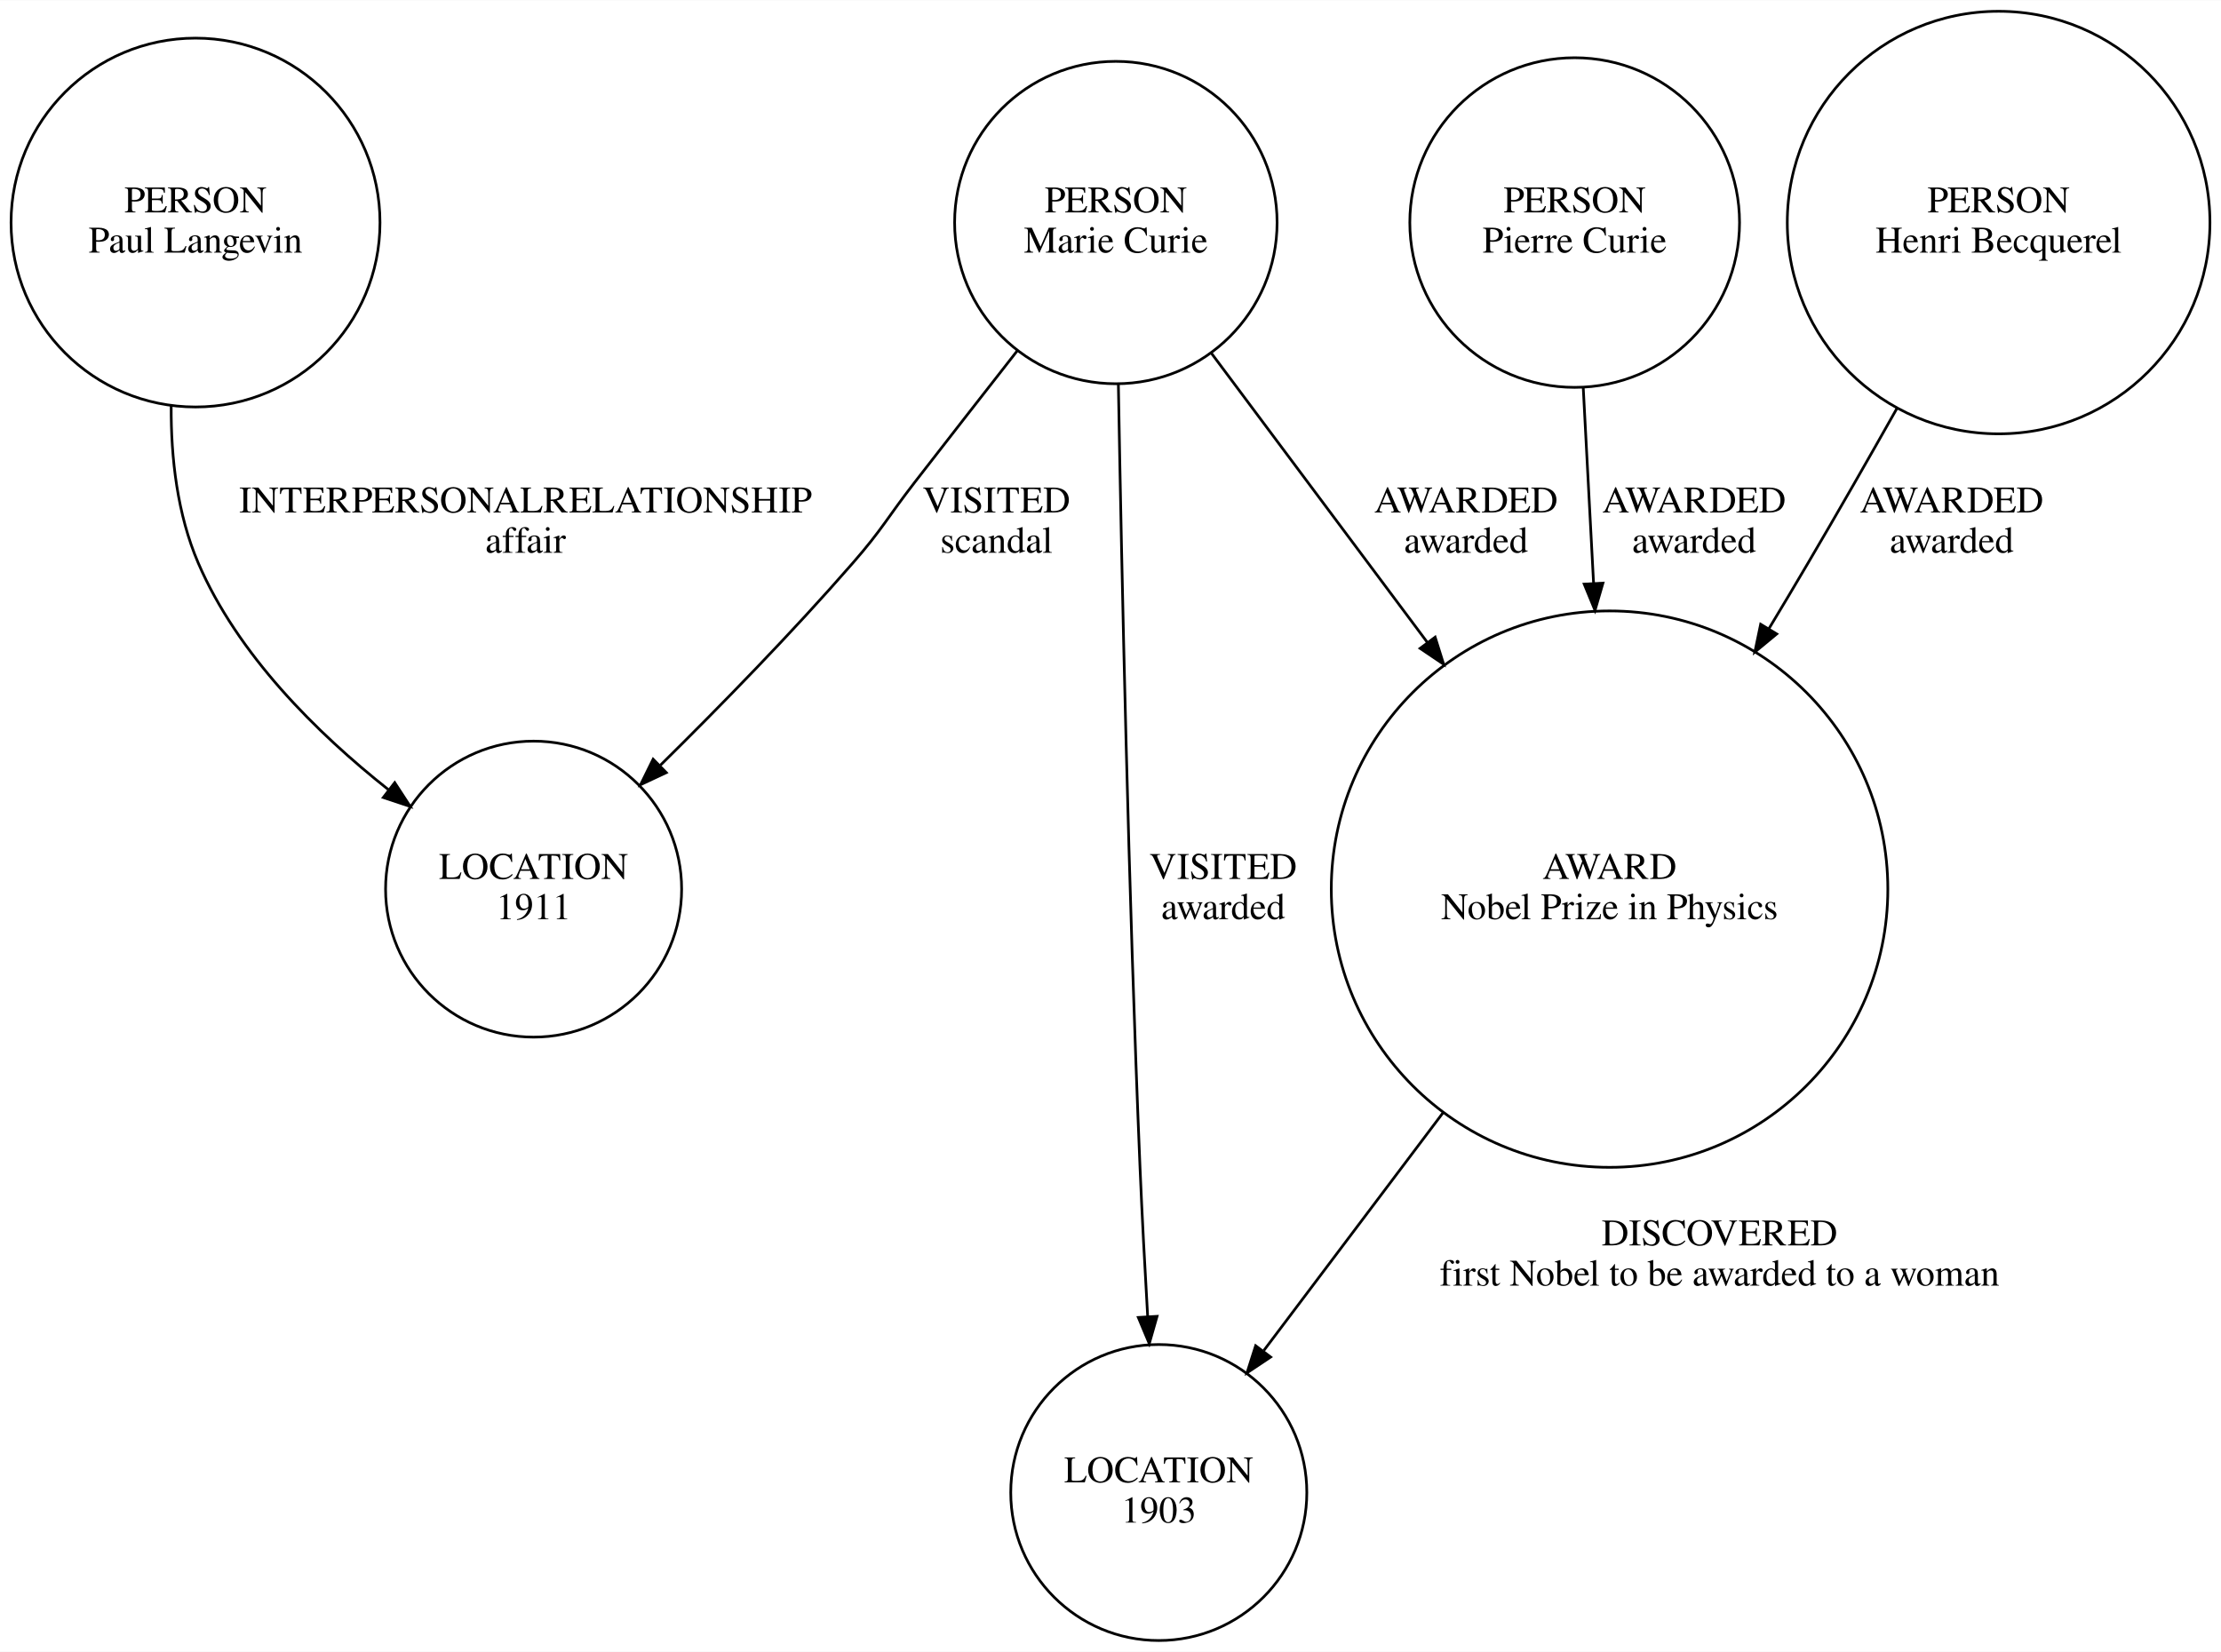
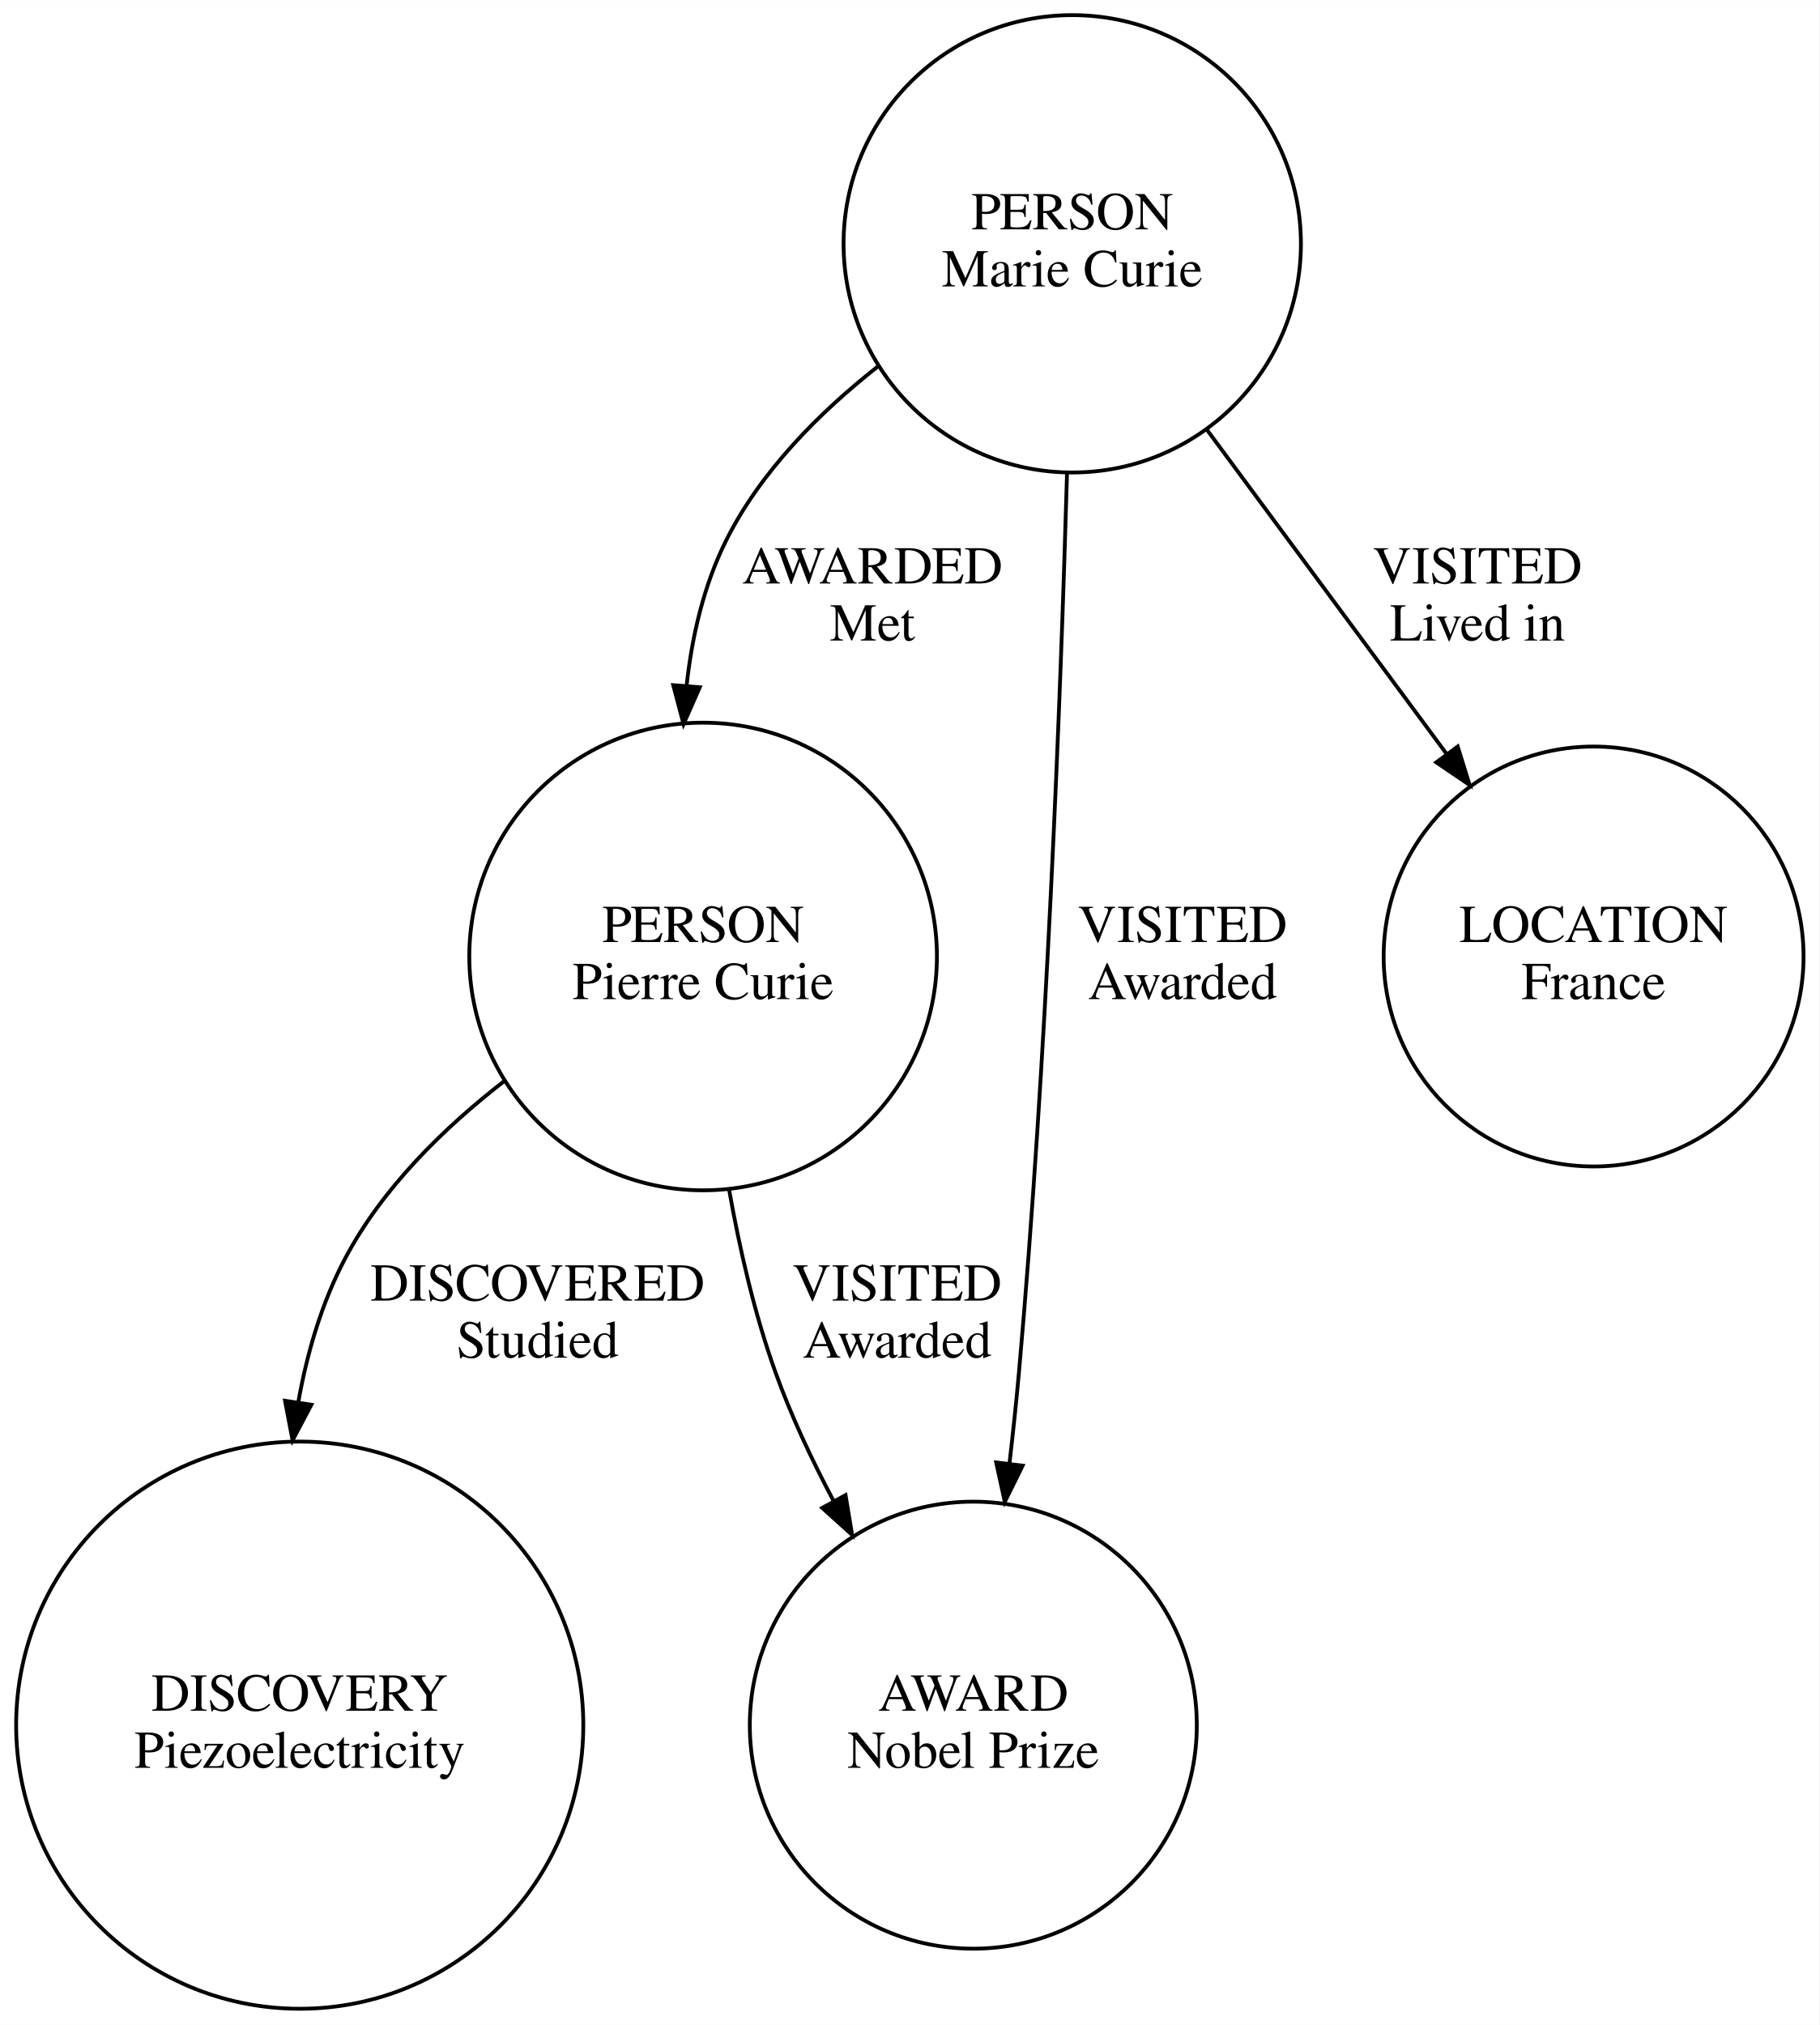
- <svg xmlns="http://www.w3.org/2000/svg" width="828pt" height="616pt" viewBox="0.00 0.00 827.75 615.64">
-   <g id="graph0" class="graph" transform="scale(1 1) rotate(0) translate(4 611.64)">
-     <polygon fill="white" stroke="transparent" points="-4,4 -4,-611.64 823.75,-611.64 823.75,4 -4,4" />
+ <svg xmlns="http://www.w3.org/2000/svg" width="478pt" height="532pt" viewBox="0.00 0.00 478.09 532.05">
+   <g id="graph0" class="graph" transform="scale(1 1) rotate(0) translate(4 528.05)">
+     <polygon fill="white" stroke="transparent" points="-4,4 -4,-528.05 474.09,-528.05 474.09,4 -4,4" />
    <g id="node1" class="node">
-       <ellipse fill="none" stroke="black" cx="411.87" cy="-528.76" rx="60.09" ry="60.09" />
-       <text text-anchor="middle" x="411.87" y="-532.56" font-family="Times,serif" font-size="14.00">PERSON</text>
-       <text text-anchor="middle" x="411.87" y="-517.56" font-family="Times,serif" font-size="14.00">Marie Curie</text>
+       <ellipse fill="none" stroke="black" cx="277.76" cy="-464.01" rx="60.09" ry="60.09" />
+       <text text-anchor="middle" x="277.76" y="-467.81" font-family="Times,serif" font-size="14.00">PERSON</text>
+       <text text-anchor="middle" x="277.76" y="-452.81" font-family="Times,serif" font-size="14.00">Marie Curie</text>
+     </g>
+     <g id="node2" class="node">
+       <ellipse fill="none" stroke="black" cx="180.76" cy="-276.74" rx="61.44" ry="61.44" />
+       <text text-anchor="middle" x="180.76" y="-280.54" font-family="Times,serif" font-size="14.00">PERSON</text>
+       <text text-anchor="middle" x="180.76" y="-265.54" font-family="Times,serif" font-size="14.00">Pierre Curie</text>
+     </g>
+     <g id="edge1" class="edge">
+       <path fill="none" stroke="black" d="M226.89,-431.94C211.25,-419.67 195.8,-404.12 186.76,-385.96 180.95,-374.28 177.84,-360.99 176.41,-347.82" />
+       <polygon fill="black" stroke="black" points="179.89,-347.49 175.62,-337.8 172.91,-348.04 179.89,-347.49" />
+       <text text-anchor="middle" x="225.26" y="-374.76" font-family="Times,serif" font-size="14.00">AWARDED</text>
+       <text text-anchor="middle" x="225.26" y="-359.76" font-family="Times,serif" font-size="14.00">Met</text>
+     </g>
+     <g id="node3" class="node">
+       <ellipse fill="none" stroke="black" cx="251.76" cy="-74.76" rx="58.73" ry="58.73" />
+       <text text-anchor="middle" x="251.76" y="-78.56" font-family="Times,serif" font-size="14.00">AWARD</text>
+       <text text-anchor="middle" x="251.76" y="-63.56" font-family="Times,serif" font-size="14.00">Nobel Prize</text>
+     </g>
+     <g id="edge3" class="edge">
+       <path fill="none" stroke="black" d="M276.39,-403.76C274.68,-344.03 271.03,-249.24 263.76,-167.52 263.07,-159.76 262.21,-151.64 261.27,-143.58" />
+       <polygon fill="black" stroke="black" points="264.72,-142.95 260.04,-133.44 257.77,-143.79 264.72,-142.95" />
+       <text text-anchor="middle" x="306.76" y="-280.54" font-family="Times,serif" font-size="14.00">VISITED</text>
+       <text text-anchor="middle" x="306.76" y="-265.54" font-family="Times,serif" font-size="14.00">Awarded</text>
    </g>
    <g id="node5" class="node">
-       <ellipse fill="none" stroke="black" cx="595.87" cy="-280.27" rx="103.71" ry="103.71" />
-       <text text-anchor="middle" x="595.87" y="-284.07" font-family="Times,serif" font-size="14.00">AWARD</text>
-       <text text-anchor="middle" x="595.87" y="-269.07" font-family="Times,serif" font-size="14.00">Nobel Prize in Physics</text>
+       <ellipse fill="none" stroke="black" cx="414.76" cy="-276.74" rx="55.17" ry="55.17" />
+       <text text-anchor="middle" x="414.76" y="-280.54" font-family="Times,serif" font-size="14.00">LOCATION</text>
+       <text text-anchor="middle" x="414.76" y="-265.54" font-family="Times,serif" font-size="14.00">France</text>
    </g>
-     <g id="edge1" class="edge">
-       <path fill="none" stroke="black" d="M447.35,-480.23C470.17,-449.67 500.55,-408.96 527.9,-372.33" />
-       <polygon fill="black" stroke="black" points="530.87,-374.21 534.04,-364.1 525.26,-370.02 530.87,-374.21" />
-       <text text-anchor="middle" x="542.37" y="-420.68" font-family="Times,serif" font-size="14.00">AWARDED</text>
-       <text text-anchor="middle" x="542.37" y="-405.68" font-family="Times,serif" font-size="14.00">awarded</text>
-     </g>
-     <g id="node6" class="node">
-       <ellipse fill="none" stroke="black" cx="427.87" cy="-55.33" rx="55.17" ry="55.17" />
-       <text text-anchor="middle" x="427.87" y="-59.13" font-family="Times,serif" font-size="14.00">LOCATION</text>
-       <text text-anchor="middle" x="427.87" y="-44.13" font-family="Times,serif" font-size="14.00">1903</text>
+     <g id="edge5" class="edge">
+       <path fill="none" stroke="black" d="M313.04,-415.3C332.37,-389.16 356.35,-356.73 376.17,-329.92" />
+       <polygon fill="black" stroke="black" points="379.05,-331.92 382.18,-321.8 373.42,-327.75 379.05,-331.92" />
+       <text text-anchor="middle" x="384.26" y="-374.76" font-family="Times,serif" font-size="14.00">VISITED</text>
+       <text text-anchor="middle" x="384.26" y="-359.76" font-family="Times,serif" font-size="14.00">Lived in</text>
    </g>
    <g id="edge4" class="edge">
-       <path fill="none" stroke="black" d="M412.81,-468.41C414.04,-398.59 416.58,-279.17 420.87,-176.67 421.63,-158.58 422.68,-138.98 423.73,-120.95" />
-       <polygon fill="black" stroke="black" points="427.23,-121.02 424.33,-110.83 420.24,-120.6 427.23,-121.02" />
-       <text text-anchor="middle" x="451.87" y="-284.07" font-family="Times,serif" font-size="14.00">VISITED</text>
-       <text text-anchor="middle" x="451.87" y="-269.07" font-family="Times,serif" font-size="14.00">awarded</text>
+       <path fill="none" stroke="black" d="M187.53,-215.82C190.35,-199.84 194.28,-182.78 199.76,-167.52 203.82,-156.21 209.22,-144.67 215,-133.76" />
+       <polygon fill="black" stroke="black" points="218.19,-135.21 219.92,-124.76 212.05,-131.85 218.19,-135.21" />
+       <text text-anchor="middle" x="231.76" y="-186.32" font-family="Times,serif" font-size="14.00">VISITED</text>
+       <text text-anchor="middle" x="231.76" y="-171.32" font-family="Times,serif" font-size="14.00">Awarded</text>
    </g>
-     <g id="node7" class="node">
-       <ellipse fill="none" stroke="black" cx="194.87" cy="-280.27" rx="55.17" ry="55.17" />
-       <text text-anchor="middle" x="194.87" y="-284.07" font-family="Times,serif" font-size="14.00">LOCATION</text>
-       <text text-anchor="middle" x="194.87" y="-269.07" font-family="Times,serif" font-size="14.00">1911</text>
-     </g>
-     <g id="edge6" class="edge">
-       <path fill="none" stroke="black" d="M375.16,-481.01C362.95,-465.41 349.3,-447.92 336.87,-431.88 326.59,-418.59 324.91,-414.55 313.87,-401.88 291.31,-375.97 264.57,-348.6 242.15,-326.49" />
-       <polygon fill="black" stroke="black" points="244.32,-323.71 234.73,-319.2 239.42,-328.71 244.32,-323.71" />
-       <text text-anchor="middle" x="367.37" y="-420.68" font-family="Times,serif" font-size="14.00">VISITED</text>
-       <text text-anchor="middle" x="367.37" y="-405.68" font-family="Times,serif" font-size="14.00">scandal</text>
-     </g>
-     <g id="node2" class="node">
-       <ellipse fill="none" stroke="black" cx="582.87" cy="-528.76" rx="61.44" ry="61.44" />
-       <text text-anchor="middle" x="582.87" y="-532.56" font-family="Times,serif" font-size="14.00">PERSON</text>
-       <text text-anchor="middle" x="582.87" y="-517.56" font-family="Times,serif" font-size="14.00">Pierre Curie</text>
+     <g id="node4" class="node">
+       <ellipse fill="none" stroke="black" cx="74.76" cy="-74.76" rx="74.52" ry="74.52" />
+       <text text-anchor="middle" x="74.76" y="-78.56" font-family="Times,serif" font-size="14.00">DISCOVERY</text>
+       <text text-anchor="middle" x="74.76" y="-63.56" font-family="Times,serif" font-size="14.00">Piezoelectricity</text>
    </g>
    <g id="edge2" class="edge">
-       <path fill="none" stroke="black" d="M586.05,-467.46C587.22,-445.32 588.59,-419.47 589.92,-394.2" />
-       <polygon fill="black" stroke="black" points="593.41,-394.35 590.45,-384.18 586.42,-393.98 593.41,-394.35" />
-       <text text-anchor="middle" x="627.37" y="-420.68" font-family="Times,serif" font-size="14.00">AWARDED</text>
-       <text text-anchor="middle" x="627.37" y="-405.68" font-family="Times,serif" font-size="14.00">awarded</text>
-     </g>
-     <g id="node3" class="node">
-       <ellipse fill="none" stroke="black" cx="740.87" cy="-528.76" rx="78.76" ry="78.76" />
-       <text text-anchor="middle" x="740.87" y="-532.56" font-family="Times,serif" font-size="14.00">PERSON</text>
-       <text text-anchor="middle" x="740.87" y="-517.56" font-family="Times,serif" font-size="14.00">Henri Becquerel</text>
-     </g>
-     <g id="edge3" class="edge">
-       <path fill="none" stroke="black" d="M703.01,-459.55C692.42,-440.78 680.82,-420.47 669.87,-401.88 665.16,-393.86 660.22,-385.58 655.22,-377.29" />
-       <polygon fill="black" stroke="black" points="658.17,-375.4 650.01,-368.65 652.18,-379.02 658.17,-375.4" />
-       <text text-anchor="middle" x="723.37" y="-420.68" font-family="Times,serif" font-size="14.00">AWARDED</text>
-       <text text-anchor="middle" x="723.37" y="-405.68" font-family="Times,serif" font-size="14.00">awarded</text>
-     </g>
-     <g id="node4" class="node">
-       <ellipse fill="none" stroke="black" cx="68.87" cy="-528.76" rx="68.75" ry="68.75" />
-       <text text-anchor="middle" x="68.87" y="-532.56" font-family="Times,serif" font-size="14.00">PERSON</text>
-       <text text-anchor="middle" x="68.87" y="-517.56" font-family="Times,serif" font-size="14.00">Paul Langevin</text>
-     </g>
-     <g id="edge7" class="edge">
-       <path fill="none" stroke="black" d="M59.8,-460.41C59.68,-440.88 62.11,-419.95 69.87,-401.88 84.54,-367.73 114.06,-338.5 140.73,-317.38" />
-       <polygon fill="black" stroke="black" points="143.11,-319.97 148.89,-311.09 138.84,-314.42 143.11,-319.97" />
-       <text text-anchor="middle" x="191.87" y="-420.68" font-family="Times,serif" font-size="14.00">INTERPERSONALRELATIONSHIP</text>
-       <text text-anchor="middle" x="191.87" y="-405.68" font-family="Times,serif" font-size="14.00">affair</text>
-     </g>
-     <g id="edge5" class="edge">
-       <path fill="none" stroke="black" d="M533.79,-196.89C511.44,-167.23 486.87,-134.62 467.02,-108.28" />
-       <polygon fill="black" stroke="black" points="469.56,-105.84 460.75,-99.96 463.97,-110.05 469.56,-105.84" />
-       <text text-anchor="middle" x="636.87" y="-147.47" font-family="Times,serif" font-size="14.00">DISCOVERED</text>
-       <text text-anchor="middle" x="636.87" y="-132.47" font-family="Times,serif" font-size="14.00">first Nobel to be awarded to a woman</text>
+       <path fill="none" stroke="black" d="M128.68,-244.14C112.57,-231.67 96.51,-215.9 86.76,-197.52 80.62,-185.93 76.74,-172.85 74.39,-159.66" />
+       <polygon fill="black" stroke="black" points="77.82,-158.96 72.88,-149.59 70.9,-159.99 77.82,-158.96" />
+       <text text-anchor="middle" x="137.26" y="-186.32" font-family="Times,serif" font-size="14.00">DISCOVERED</text>
+       <text text-anchor="middle" x="137.26" y="-171.32" font-family="Times,serif" font-size="14.00">Studied</text>
    </g>
  </g>
</svg>
